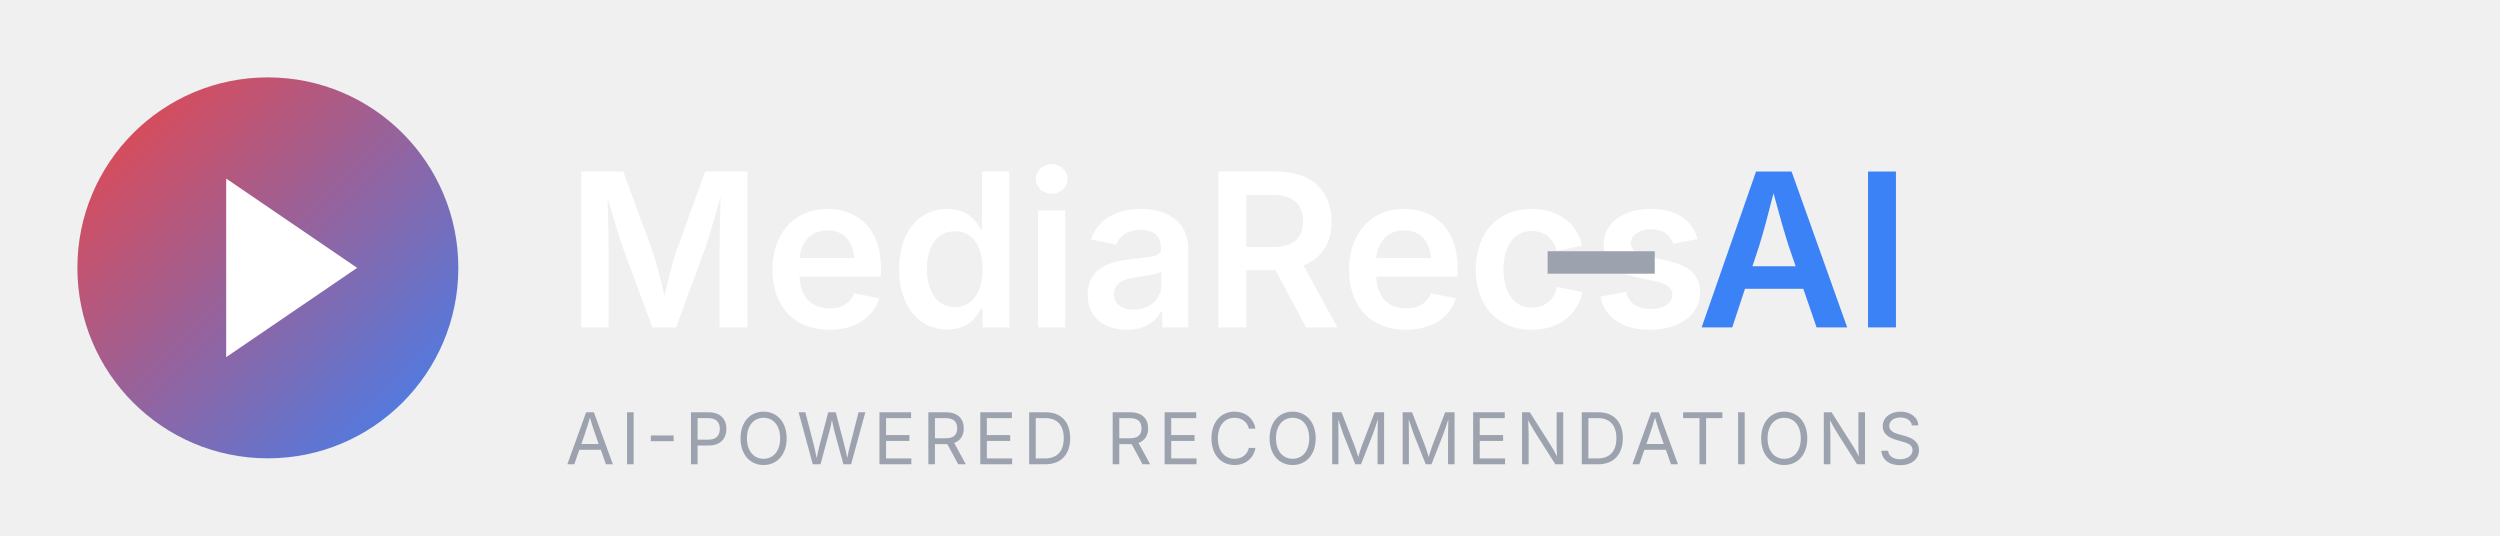
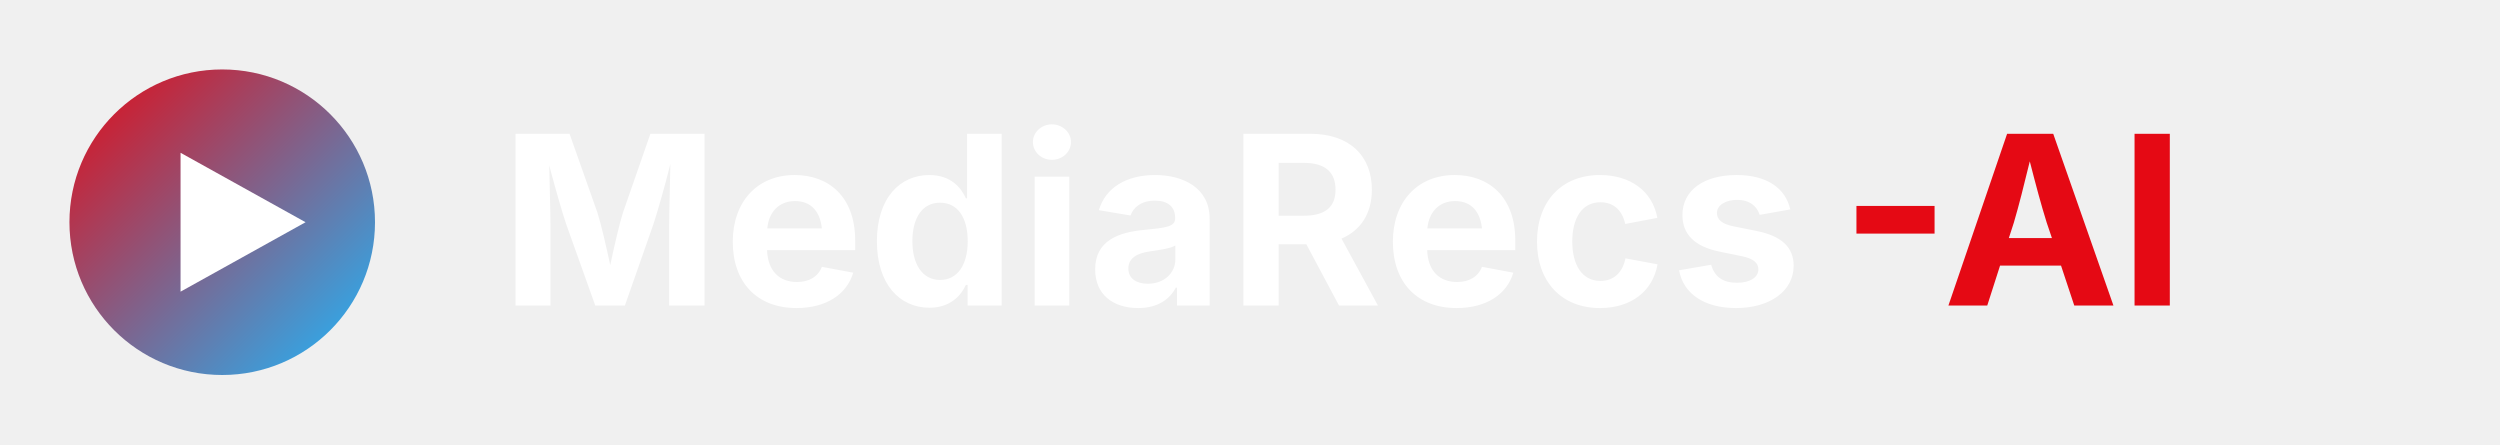
- <svg xmlns="http://www.w3.org/2000/svg" width="420" height="90" viewBox="0 0 420 90" fill="none">
+ <svg xmlns="http://www.w3.org/2000/svg" width="360" height="64" viewBox="0 0 360 64">
  <defs>
-     <linearGradient id="playGradient" x1="0" y1="0" x2="1" y2="1">
-       <stop offset="0%" stop-color="#EF4444" />
-       <stop offset="100%" stop-color="#3B82F6" />
+     <linearGradient id="playGrad" x1="0" y1="0" x2="1" y2="1">
+       <stop offset="0%" stop-color="#E50914" />
+       <stop offset="100%" stop-color="#1DB9FF" />
    </linearGradient>
  </defs>
-   <circle cx="45" cy="45" r="32" fill="url(#playGradient)" />
-   <polygon points="38,30 38,60 60,45" fill="white" />
-   <text x="95" y="55" font-family="Inter, Arial, Helvetica, sans-serif" font-size="36" font-weight="600" fill="white">
+   <circle cx="32" cy="32" r="22" fill="url(#playGrad)" />
+   <polygon points="26,22 44,32 26,42" fill="white" />
+   <text x="72" y="44" font-family="Inter, Helvetica, Arial, sans-serif" font-size="34" font-weight="700" fill="white" letter-spacing="0.5">
    MediaRecs
  </text>
-   <text x="285" y="55" font-family="Inter, Arial, Helvetica, sans-serif" font-size="36" font-weight="600" fill="#3B82F6">
-     AI
-   </text>
-   <text x="260" y="55" font-family="Inter, Arial, Helvetica, sans-serif" font-size="36" font-weight="600" fill="#9CA3AF">
-     –
-   </text>
-   <text x="95" y="78" font-family="Inter, Arial, Helvetica, sans-serif" font-size="12" fill="#9CA3AF" letter-spacing="1">
-     AI-POWERED RECOMMENDATIONS
+   <text x="265" y="44" font-family="Inter, Helvetica, Arial, sans-serif" font-size="34" font-weight="700" fill="#E50914">
+     -AI
  </text>
</svg>
